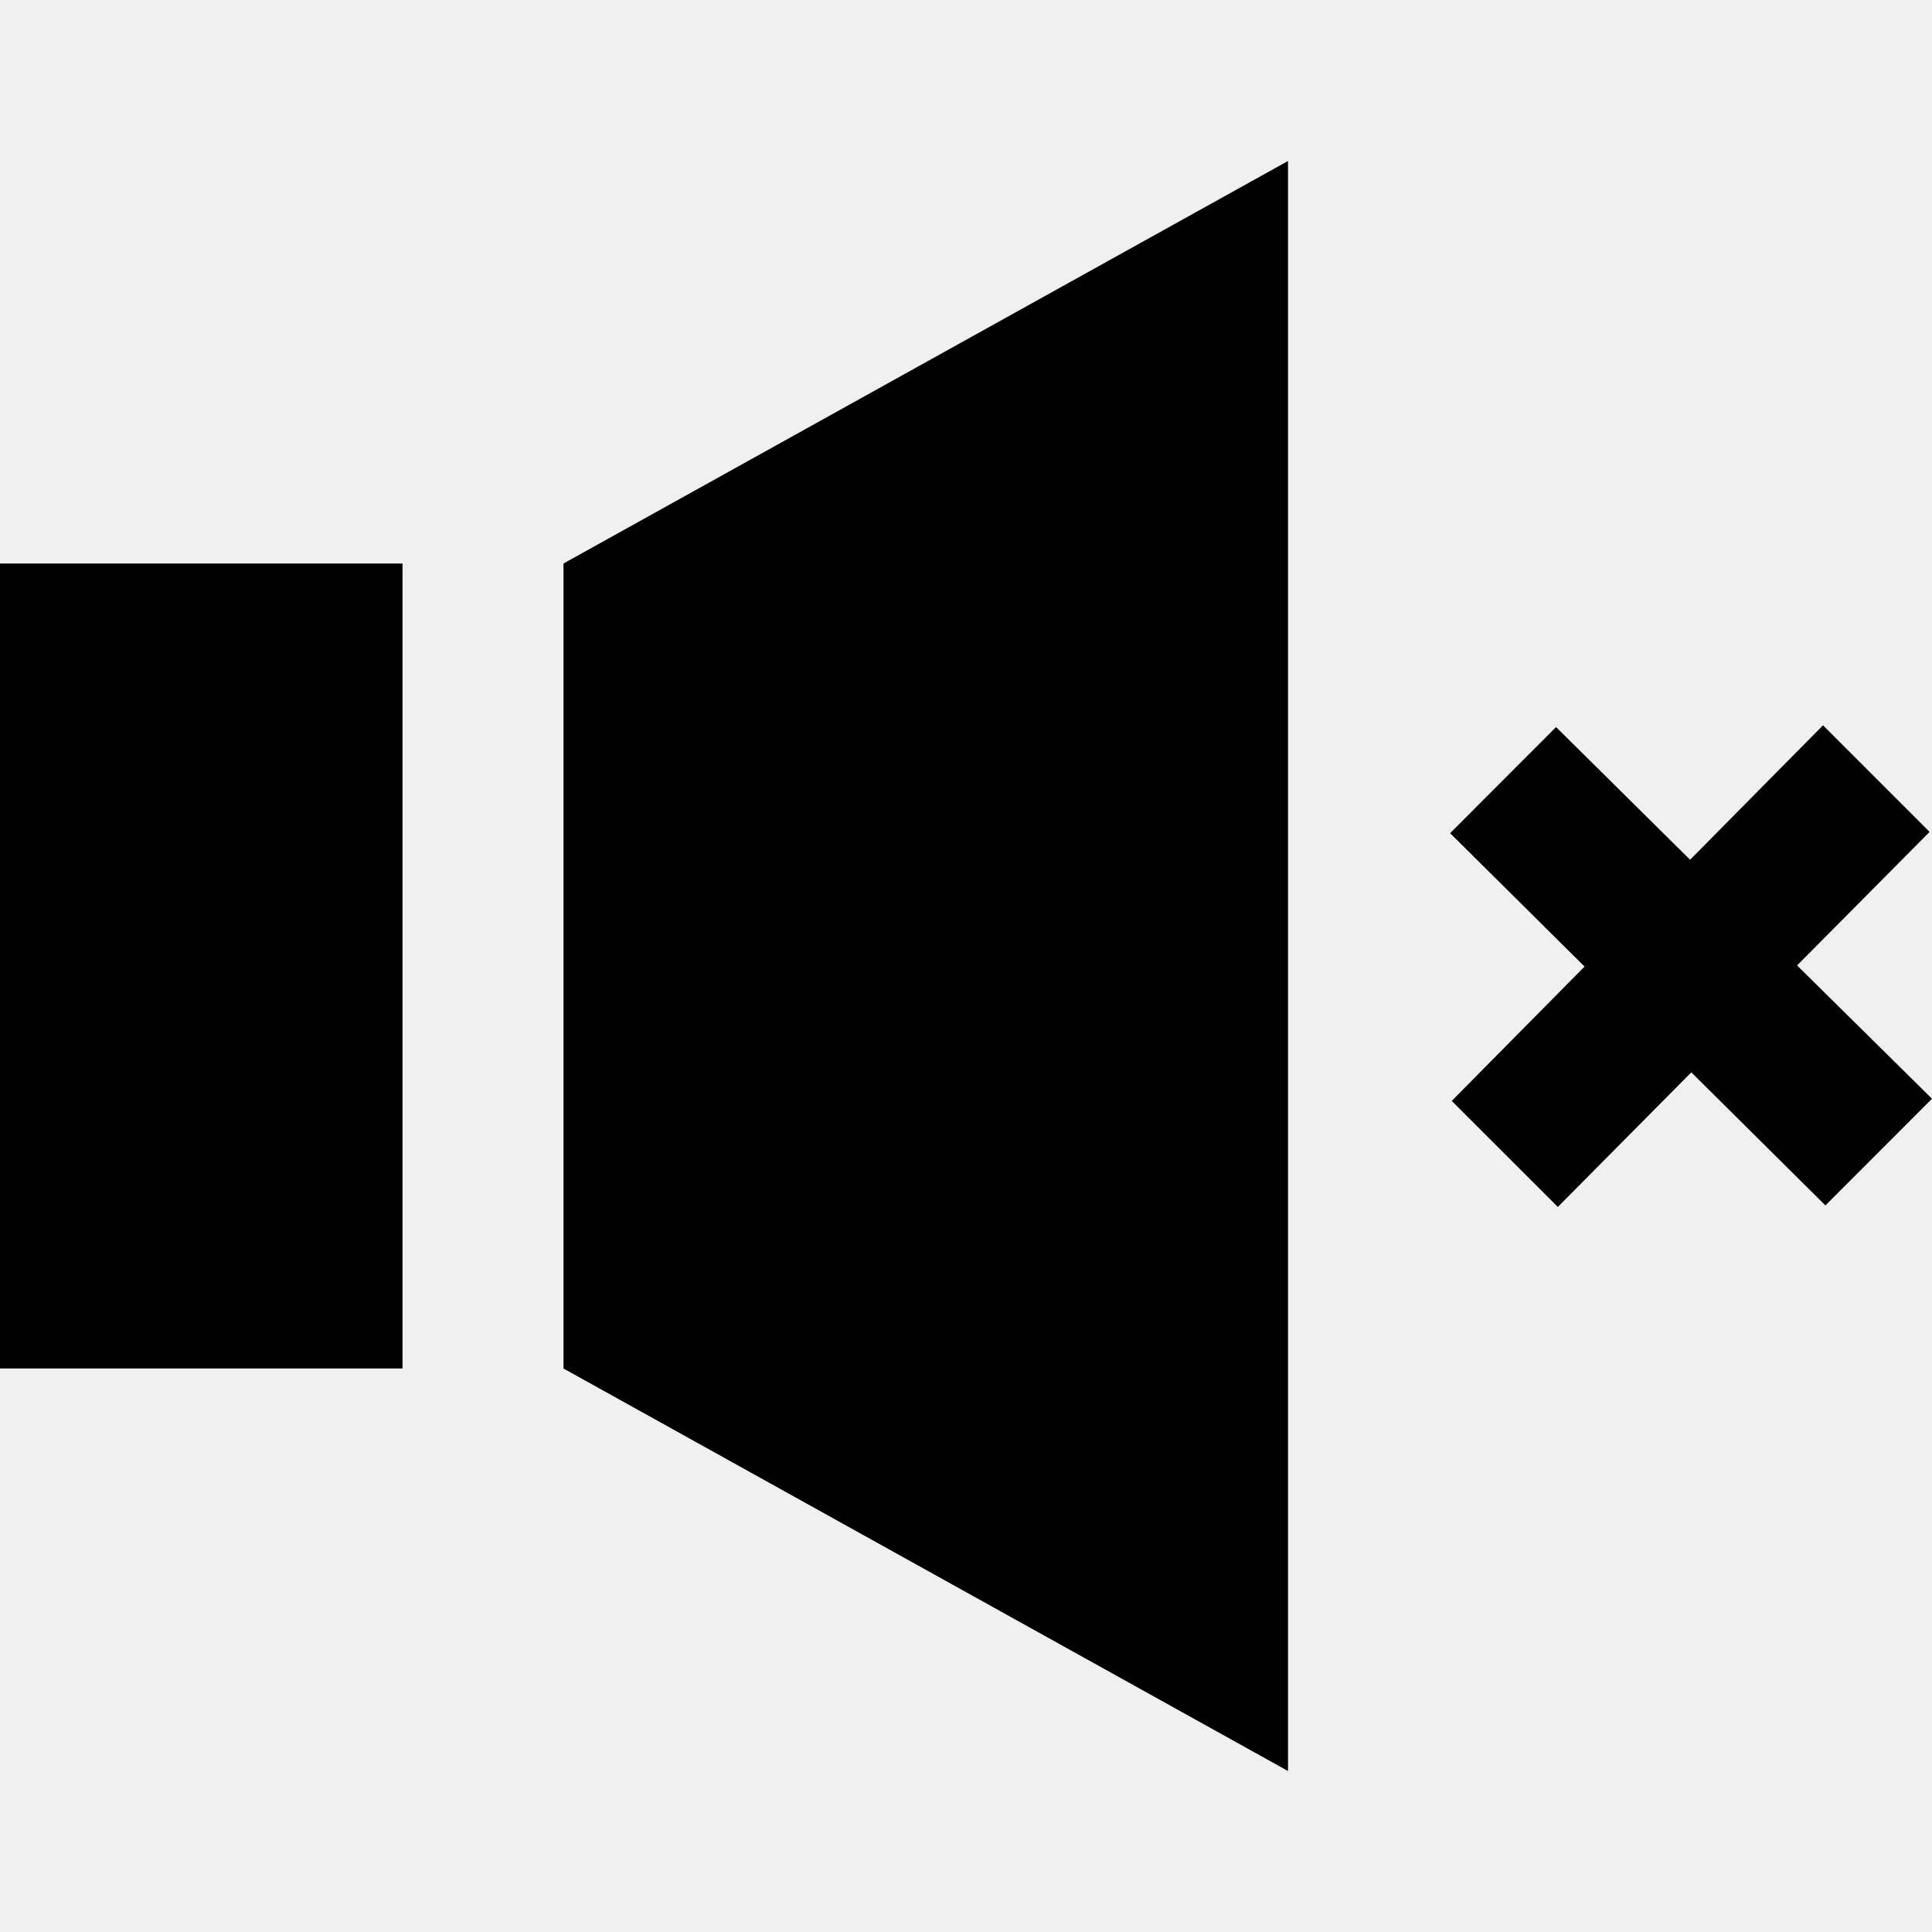
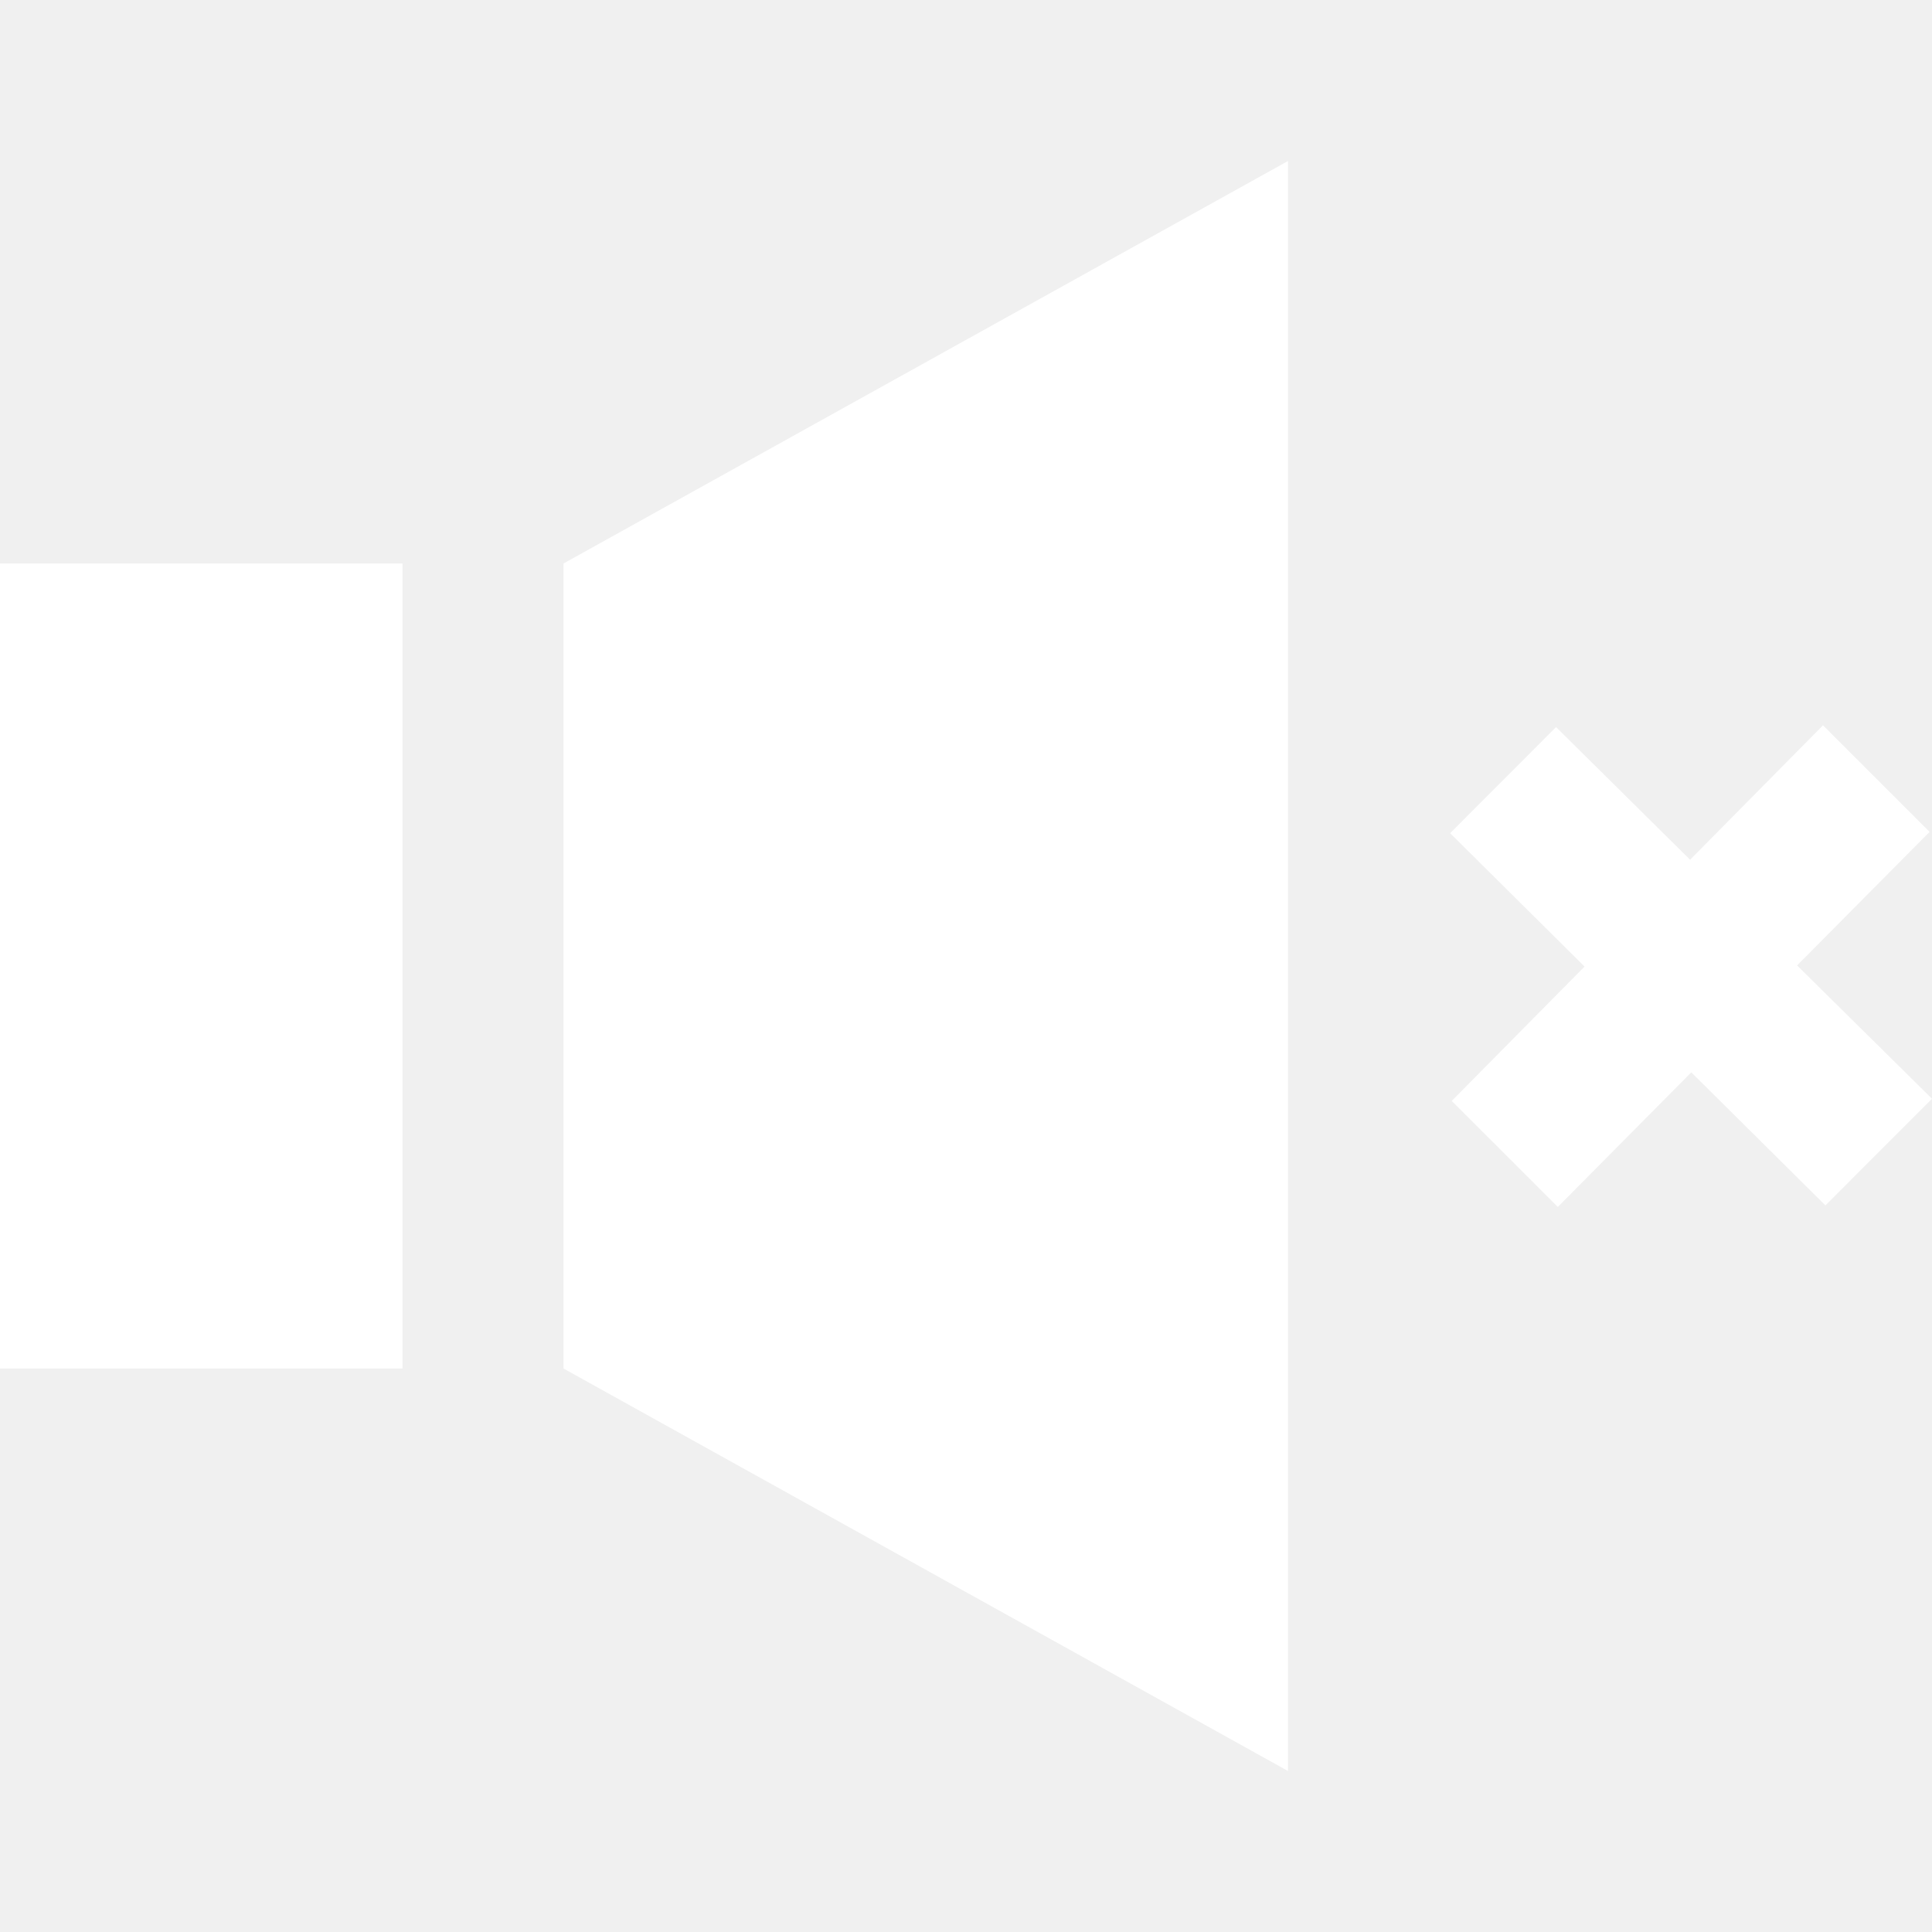
- <svg xmlns="http://www.w3.org/2000/svg" width="24" height="24" viewBox="0 0 24 24">
+ <svg xmlns="http://www.w3.org/2000/svg" fill="white" width="24" height="24" viewBox="0 0 24 24">
  <path d="M5 17h-5v-10h5v10zm2-10v10l9 5v-20l-9 5zm15.324 4.993l1.646-1.659-1.324-1.324-1.651 1.67-1.665-1.648-1.316 1.318 1.67 1.657-1.65 1.669 1.318 1.317 1.658-1.672 1.666 1.653 1.324-1.325-1.676-1.656z" />
</svg>
